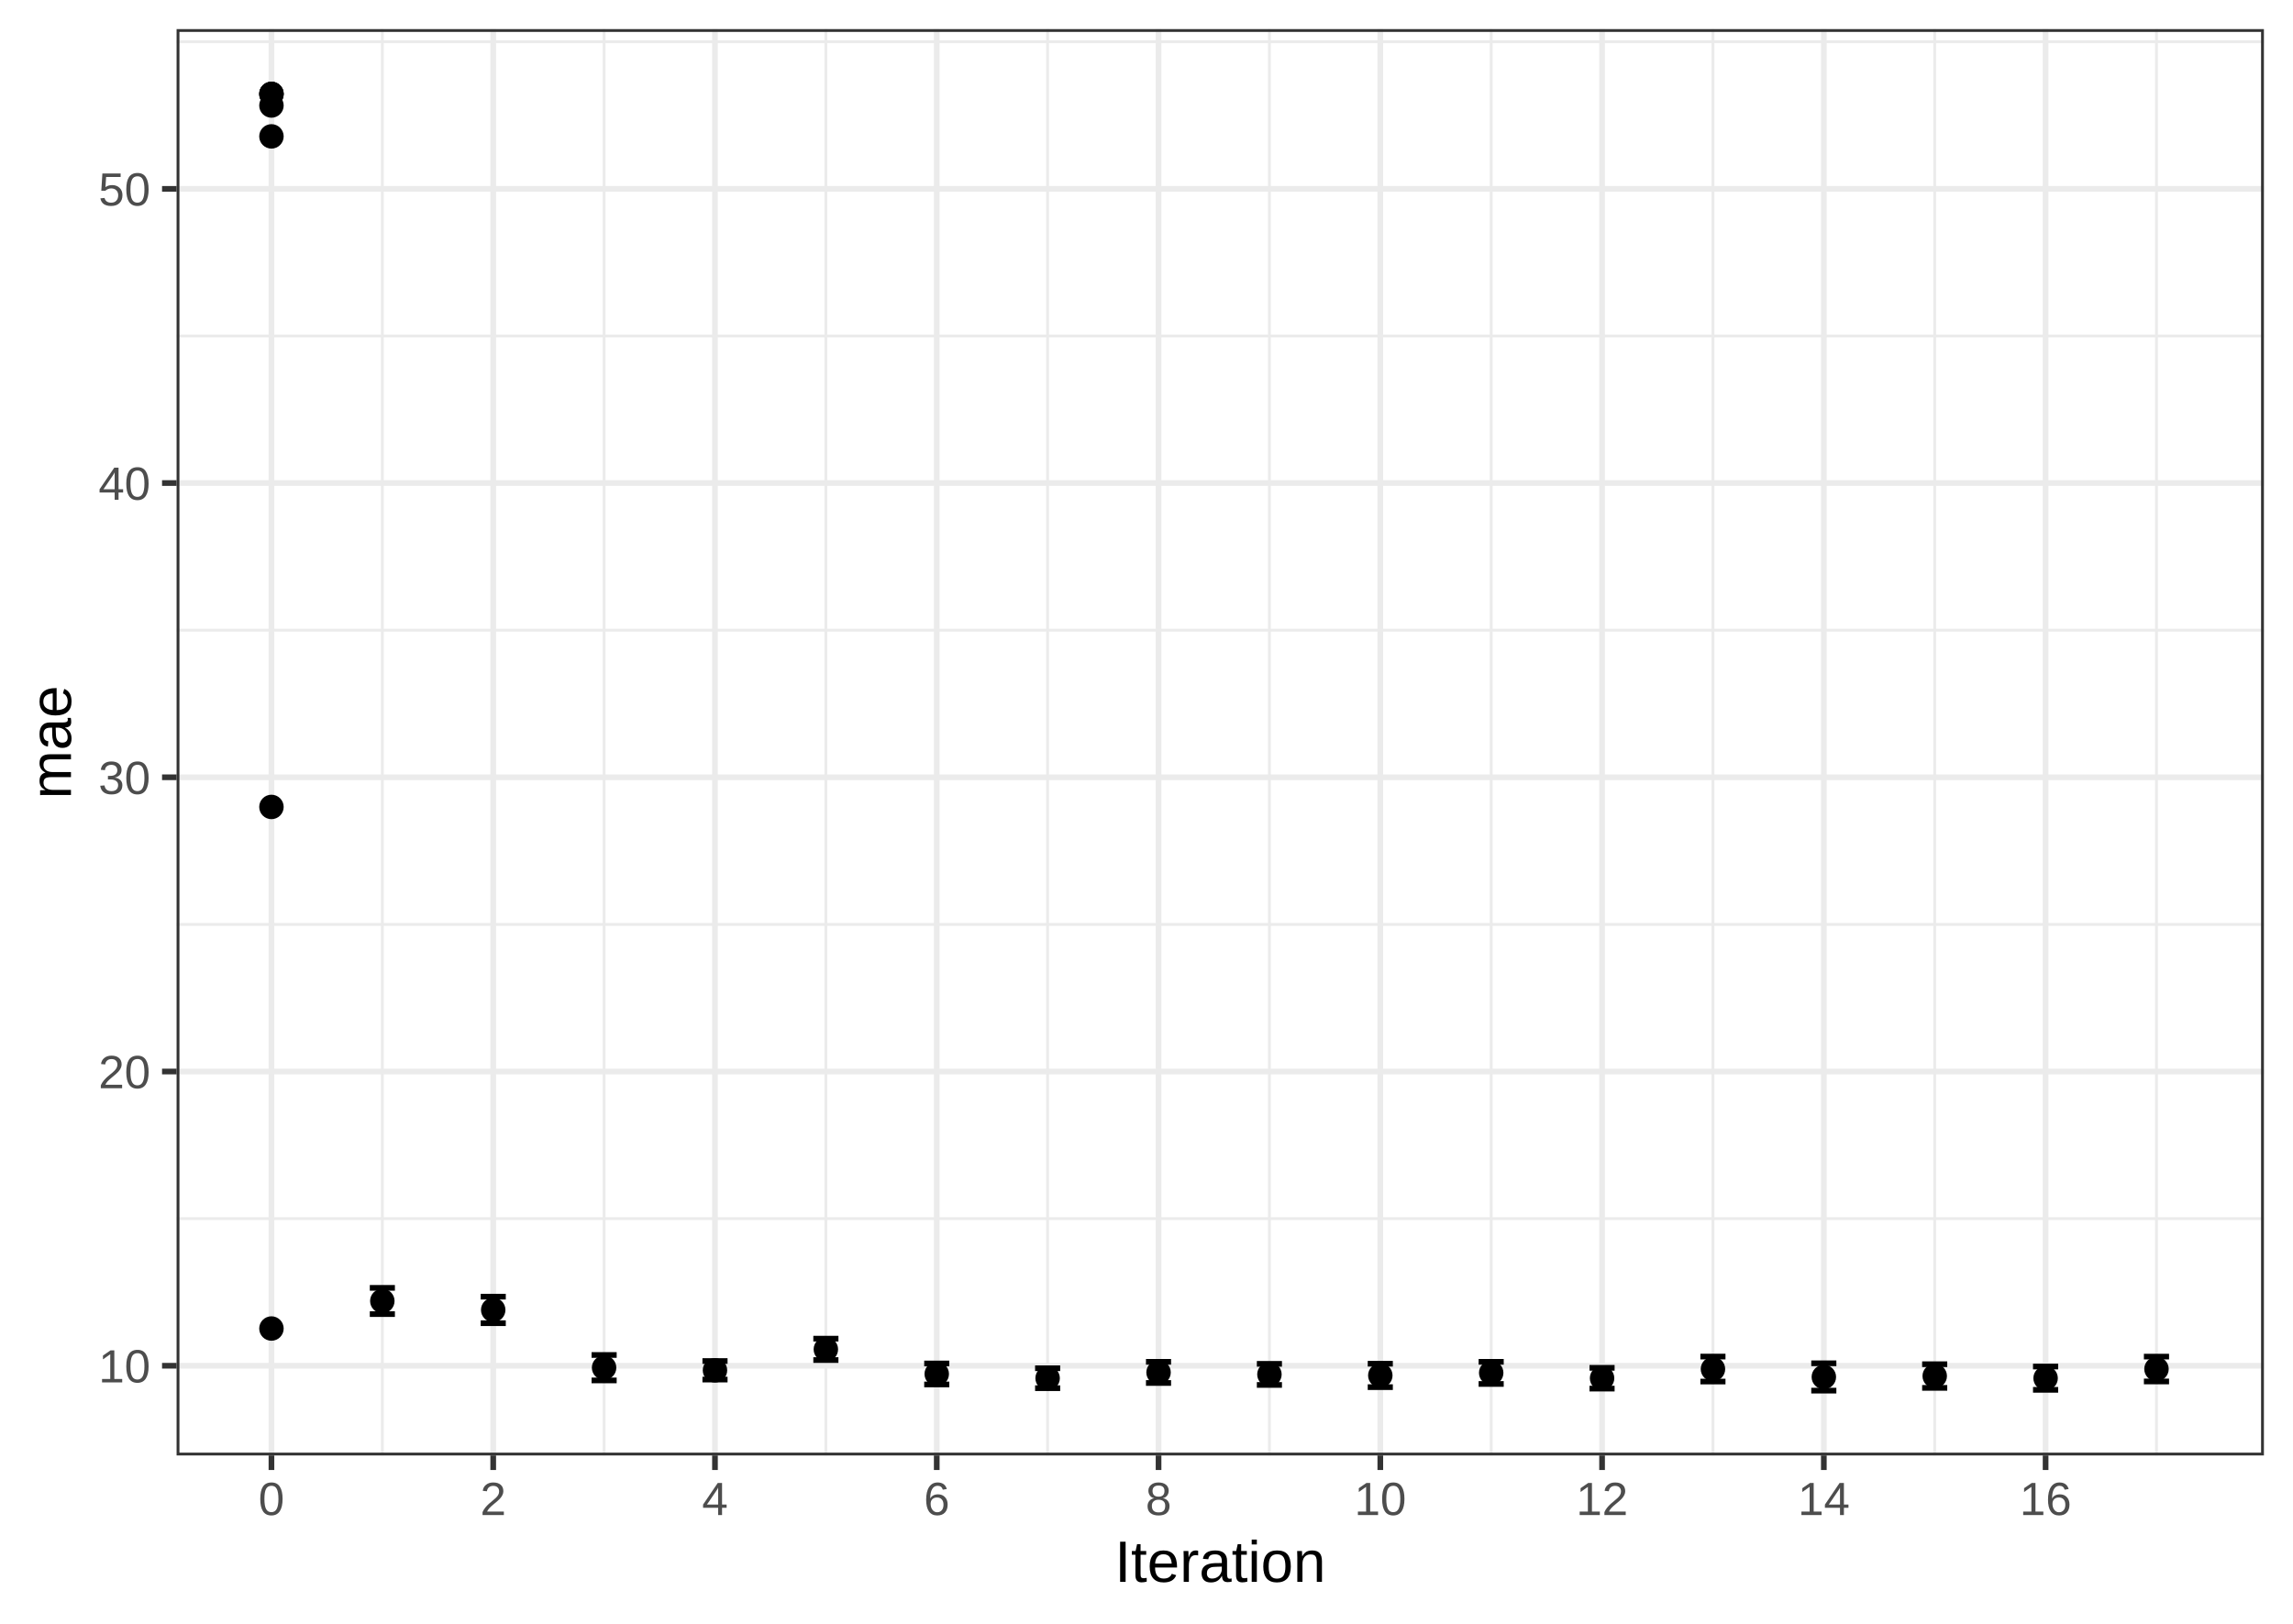
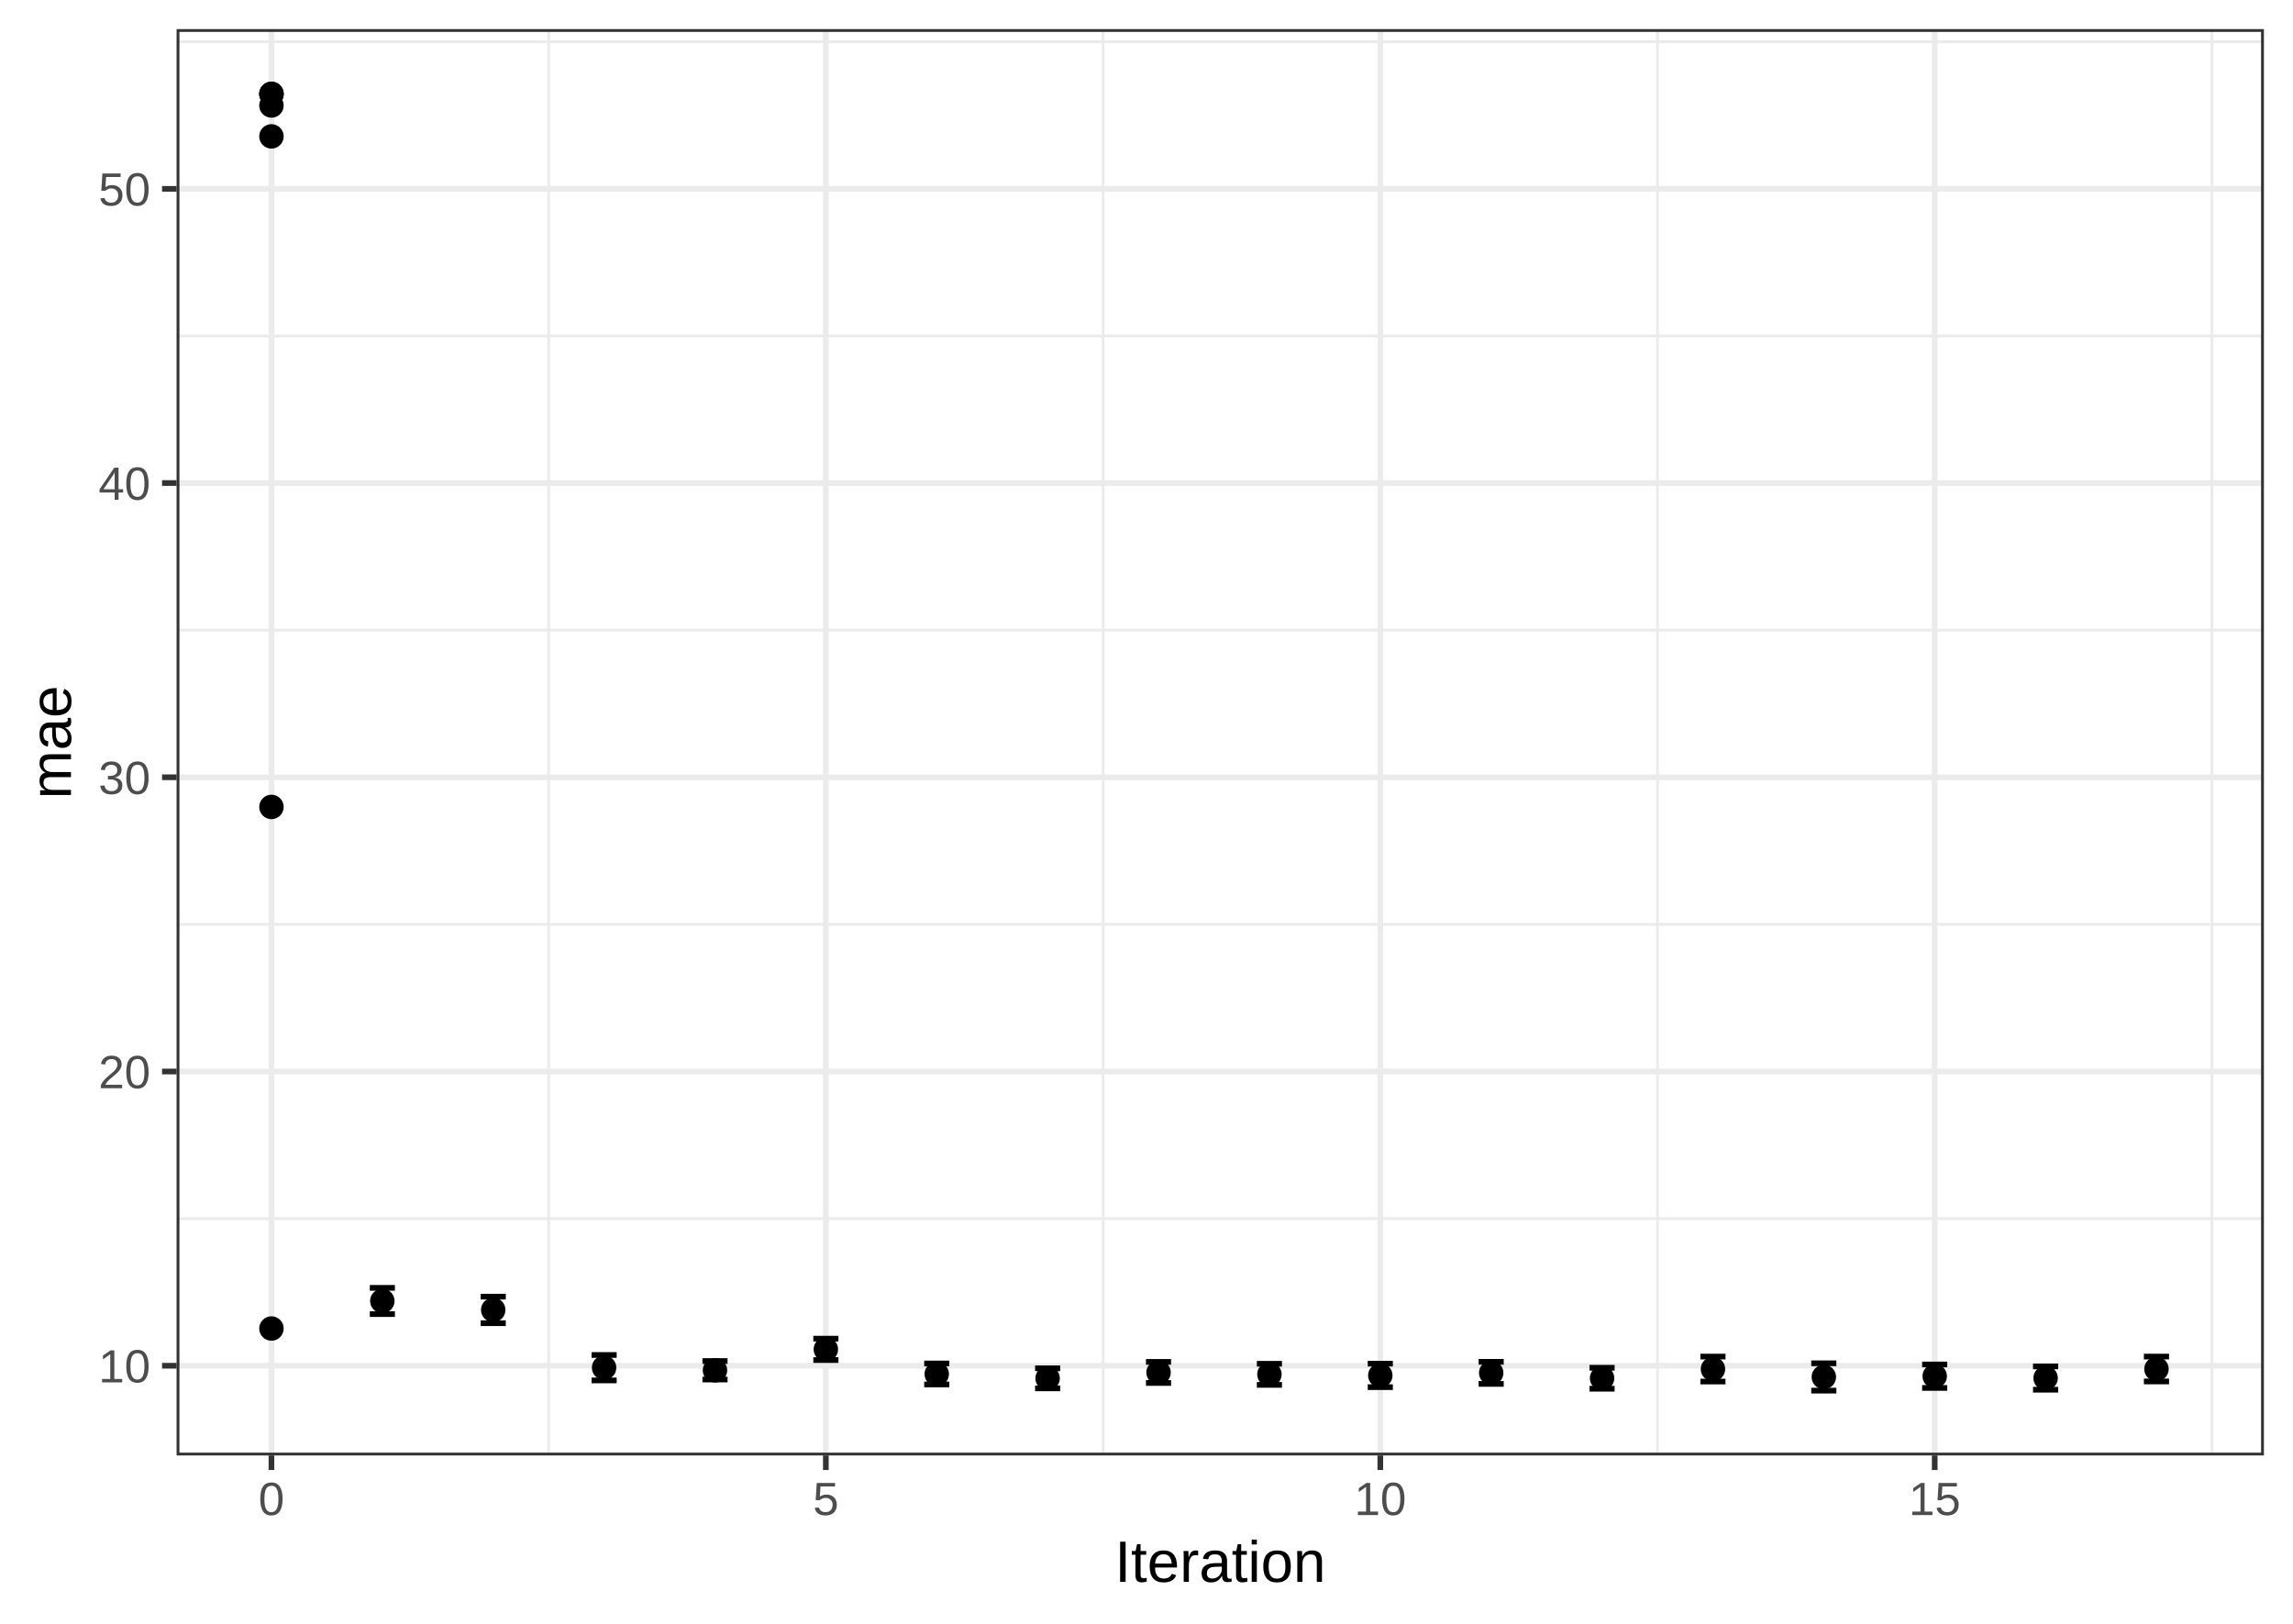
<svg xmlns="http://www.w3.org/2000/svg" class="svglite" width="432.00pt" height="306.00pt" viewBox="0 0 432.00 306.00">
  <defs>
    <style type="text/css">
    .svglite line, .svglite polyline, .svglite polygon, .svglite path, .svglite rect, .svglite circle {
      fill: none;
      stroke: #000000;
      stroke-linecap: round;
      stroke-linejoin: round;
      stroke-miterlimit: 10.00;
    }
    .svglite text {
      white-space: pre;
    }
  </style>
  </defs>
  <rect width="100%" height="100%" style="stroke: none; fill: #FFFFFF;" />
  <defs>
    <clipPath id="cpMC4wMHw0MzIuMDB8MC4wMHwzMDYuMDA=">
      <rect x="0.00" y="0.00" width="432.00" height="306.00" />
    </clipPath>
  </defs>
  <g clip-path="url(#cpMC4wMHw0MzIuMDB8MC4wMHwzMDYuMDA=)">
-     <rect x="0.00" y="0.00" width="432.00" height="306.00" style="stroke-width: 1.07; stroke: #FFFFFF; fill: #FFFFFF;" />
+     <rect x="0" y="0.00" width="432.00" height="306.00" style="stroke-width: 1.07; stroke: #FFFFFF; fill: #FFFFFF;" />
  </g>
  <defs>
    <clipPath id="cpMzMuMjd8NDI2LjUyfDUuNDh8Mjc0LjI3">
      <rect x="33.27" y="5.48" width="393.25" height="268.79" />
    </clipPath>
  </defs>
  <g clip-path="url(#cpMzMuMjd8NDI2LjUyfDUuNDh8Mjc0LjI3)">
    <rect x="33.27" y="5.48" width="393.25" height="268.79" style="stroke-width: 1.07; stroke: none; fill: #FFFFFF;" />
    <polyline points="33.27,229.64 426.52,229.64 " style="stroke-width: 0.53; stroke: #EBEBEB; stroke-linecap: butt;" />
-     <polyline points="33.27,174.20 426.52,174.20 " style="stroke-width: 0.53; stroke: #EBEBEB; stroke-linecap: butt;" />
+     <polyline points="33.27,174.19 426.52,174.19 " style="stroke-width: 0.53; stroke: #EBEBEB; stroke-linecap: butt;" />
    <polyline points="33.27,118.75 426.52,118.75 " style="stroke-width: 0.53; stroke: #EBEBEB; stroke-linecap: butt;" />
    <polyline points="33.27,63.31 426.52,63.31 " style="stroke-width: 0.53; stroke: #EBEBEB; stroke-linecap: butt;" />
    <polyline points="33.27,7.87 426.52,7.87 " style="stroke-width: 0.53; stroke: #EBEBEB; stroke-linecap: butt;" />
-     <polyline points="72.03,274.27 72.03,5.48 " style="stroke-width: 0.53; stroke: #EBEBEB; stroke-linecap: butt;" />
-     <polyline points="113.81,274.27 113.81,5.48 " style="stroke-width: 0.53; stroke: #EBEBEB; stroke-linecap: butt;" />
-     <polyline points="155.59,274.27 155.59,5.48 " style="stroke-width: 0.53; stroke: #EBEBEB; stroke-linecap: butt;" />
-     <polyline points="197.37,274.27 197.37,5.48 " style="stroke-width: 0.53; stroke: #EBEBEB; stroke-linecap: butt;" />
-     <polyline points="239.16,274.27 239.16,5.48 " style="stroke-width: 0.53; stroke: #EBEBEB; stroke-linecap: butt;" />
-     <polyline points="280.94,274.27 280.94,5.48 " style="stroke-width: 0.53; stroke: #EBEBEB; stroke-linecap: butt;" />
-     <polyline points="322.72,274.27 322.72,5.48 " style="stroke-width: 0.53; stroke: #EBEBEB; stroke-linecap: butt;" />
-     <polyline points="364.50,274.27 364.50,5.48 " style="stroke-width: 0.53; stroke: #EBEBEB; stroke-linecap: butt;" />
-     <polyline points="406.28,274.27 406.28,5.48 " style="stroke-width: 0.53; stroke: #EBEBEB; stroke-linecap: butt;" />
+     <polyline points="103.37,274.27 103.37,5.48 " style="stroke-width: 0.53; stroke: #EBEBEB; stroke-linecap: butt;" />
+     <polyline points="207.82,274.27 207.82,5.48 " style="stroke-width: 0.53; stroke: #EBEBEB; stroke-linecap: butt;" />
+     <polyline points="312.27,274.27 312.27,5.48 " style="stroke-width: 0.53; stroke: #EBEBEB; stroke-linecap: butt;" />
+     <polyline points="416.72,274.27 416.72,5.48 " style="stroke-width: 0.53; stroke: #EBEBEB; stroke-linecap: butt;" />
    <polyline points="33.27,257.36 426.52,257.36 " style="stroke-width: 1.07; stroke: #EBEBEB; stroke-linecap: butt;" />
    <polyline points="33.27,201.92 426.52,201.92 " style="stroke-width: 1.07; stroke: #EBEBEB; stroke-linecap: butt;" />
    <polyline points="33.27,146.47 426.52,146.47 " style="stroke-width: 1.07; stroke: #EBEBEB; stroke-linecap: butt;" />
    <polyline points="33.27,91.03 426.52,91.03 " style="stroke-width: 1.07; stroke: #EBEBEB; stroke-linecap: butt;" />
    <polyline points="33.27,35.59 426.52,35.59 " style="stroke-width: 1.07; stroke: #EBEBEB; stroke-linecap: butt;" />
    <polyline points="51.14,274.27 51.14,5.48 " style="stroke-width: 1.07; stroke: #EBEBEB; stroke-linecap: butt;" />
-     <polyline points="92.92,274.27 92.92,5.48 " style="stroke-width: 1.07; stroke: #EBEBEB; stroke-linecap: butt;" />
-     <polyline points="134.70,274.27 134.70,5.48 " style="stroke-width: 1.07; stroke: #EBEBEB; stroke-linecap: butt;" />
-     <polyline points="176.48,274.27 176.48,5.48 " style="stroke-width: 1.07; stroke: #EBEBEB; stroke-linecap: butt;" />
-     <polyline points="218.27,274.27 218.27,5.48 " style="stroke-width: 1.07; stroke: #EBEBEB; stroke-linecap: butt;" />
+     <polyline points="155.59,274.27 155.59,5.48 " style="stroke-width: 1.07; stroke: #EBEBEB; stroke-linecap: butt;" />
    <polyline points="260.05,274.27 260.05,5.48 " style="stroke-width: 1.07; stroke: #EBEBEB; stroke-linecap: butt;" />
-     <polyline points="301.83,274.27 301.83,5.48 " style="stroke-width: 1.07; stroke: #EBEBEB; stroke-linecap: butt;" />
-     <polyline points="343.61,274.27 343.61,5.48 " style="stroke-width: 1.07; stroke: #EBEBEB; stroke-linecap: butt;" />
-     <polyline points="385.39,274.27 385.39,5.48 " style="stroke-width: 1.07; stroke: #EBEBEB; stroke-linecap: butt;" />
+     <polyline points="364.50,274.27 364.50,5.48 " style="stroke-width: 1.07; stroke: #EBEBEB; stroke-linecap: butt;" />
    <circle cx="51.14" cy="250.35" r="1.95" style="stroke-width: 0.71; fill: #000000;" />
    <circle cx="51.14" cy="17.70" r="1.95" style="stroke-width: 0.71; fill: #000000;" />
    <circle cx="51.14" cy="17.70" r="1.95" style="stroke-width: 0.71; fill: #000000;" />
    <circle cx="51.14" cy="152.06" r="1.95" style="stroke-width: 0.71; fill: #000000;" />
    <circle cx="51.14" cy="19.88" r="1.95" style="stroke-width: 0.71; fill: #000000;" />
    <circle cx="51.14" cy="17.71" r="1.95" style="stroke-width: 0.71; fill: #000000;" />
    <circle cx="51.14" cy="25.70" r="1.95" style="stroke-width: 0.71; fill: #000000;" />
    <circle cx="72.03" cy="245.16" r="1.95" style="stroke-width: 0.71; fill: #000000;" />
    <circle cx="92.92" cy="246.84" r="1.95" style="stroke-width: 0.71; fill: #000000;" />
    <circle cx="113.81" cy="257.73" r="1.95" style="stroke-width: 0.71; fill: #000000;" />
    <circle cx="134.70" cy="258.22" r="1.95" style="stroke-width: 0.71; fill: #000000;" />
    <circle cx="155.59" cy="254.27" r="1.95" style="stroke-width: 0.71; fill: #000000;" />
-     <circle cx="176.48" cy="258.91" r="1.95" style="stroke-width: 0.71; fill: #000000;" />
-     <circle cx="197.37" cy="259.71" r="1.95" style="stroke-width: 0.71; fill: #000000;" />
-     <circle cx="218.27" cy="258.62" r="1.95" style="stroke-width: 0.71; fill: #000000;" />
-     <circle cx="239.16" cy="258.99" r="1.95" style="stroke-width: 0.71; fill: #000000;" />
+     <circle cx="176.48" cy="258.92" r="1.95" style="stroke-width: 0.71; fill: #000000;" />
+     <circle cx="197.37" cy="259.73" r="1.95" style="stroke-width: 0.71; fill: #000000;" />
+     <circle cx="218.27" cy="258.63" r="1.95" style="stroke-width: 0.71; fill: #000000;" />
+     <circle cx="239.16" cy="258.98" r="1.95" style="stroke-width: 0.71; fill: #000000;" />
    <circle cx="260.05" cy="259.19" r="1.95" style="stroke-width: 0.71; fill: #000000;" />
    <circle cx="280.94" cy="258.70" r="1.95" style="stroke-width: 0.71; fill: #000000;" />
    <circle cx="301.83" cy="259.71" r="1.95" style="stroke-width: 0.71; fill: #000000;" />
    <circle cx="322.72" cy="257.99" r="1.95" style="stroke-width: 0.71; fill: #000000;" />
    <circle cx="343.61" cy="259.48" r="1.95" style="stroke-width: 0.71; fill: #000000;" />
-     <circle cx="364.50" cy="259.30" r="1.95" style="stroke-width: 0.71; fill: #000000;" />
-     <circle cx="385.39" cy="259.71" r="1.95" style="stroke-width: 0.71; fill: #000000;" />
+     <circle cx="364.50" cy="259.33" r="1.95" style="stroke-width: 0.71; fill: #000000;" />
+     <circle cx="385.39" cy="259.68" r="1.95" style="stroke-width: 0.71; fill: #000000;" />
    <circle cx="406.28" cy="257.98" r="1.95" style="stroke-width: 0.71; fill: #000000;" />
    <polyline points="69.67,242.69 74.40,242.69 " style="stroke-width: 1.07; stroke-linecap: butt;" />
    <polyline points="72.03,242.69 72.03,247.63 " style="stroke-width: 1.07; stroke-linecap: butt;" />
    <polyline points="69.67,247.63 74.40,247.63 " style="stroke-width: 1.07; stroke-linecap: butt;" />
    <polyline points="90.56,244.34 95.29,244.34 " style="stroke-width: 1.07; stroke-linecap: butt;" />
    <polyline points="92.92,244.34 92.92,249.34 " style="stroke-width: 1.07; stroke-linecap: butt;" />
    <polyline points="90.56,249.34 95.29,249.34 " style="stroke-width: 1.07; stroke-linecap: butt;" />
    <polyline points="111.45,255.33 116.18,255.33 " style="stroke-width: 1.07; stroke-linecap: butt;" />
    <polyline points="113.81,255.33 113.81,260.13 " style="stroke-width: 1.07; stroke-linecap: butt;" />
    <polyline points="111.45,260.13 116.18,260.13 " style="stroke-width: 1.07; stroke-linecap: butt;" />
    <polyline points="132.34,256.47 137.07,256.47 " style="stroke-width: 1.07; stroke-linecap: butt;" />
-     <polyline points="134.70,256.47 134.70,259.97 " style="stroke-width: 1.07; stroke-linecap: butt;" />
-     <polyline points="132.34,259.97 137.07,259.97 " style="stroke-width: 1.07; stroke-linecap: butt;" />
+     <polyline points="134.70,256.47 134.70,259.96 " style="stroke-width: 1.07; stroke-linecap: butt;" />
+     <polyline points="132.34,259.96 137.07,259.96 " style="stroke-width: 1.07; stroke-linecap: butt;" />
    <polyline points="153.23,252.26 157.96,252.26 " style="stroke-width: 1.07; stroke-linecap: butt;" />
    <polyline points="155.59,252.26 155.59,256.29 " style="stroke-width: 1.07; stroke-linecap: butt;" />
    <polyline points="153.23,256.29 157.96,256.29 " style="stroke-width: 1.07; stroke-linecap: butt;" />
    <polyline points="174.12,256.94 178.85,256.94 " style="stroke-width: 1.07; stroke-linecap: butt;" />
    <polyline points="176.48,256.94 176.48,260.89 " style="stroke-width: 1.07; stroke-linecap: butt;" />
    <polyline points="174.12,260.89 178.85,260.89 " style="stroke-width: 1.07; stroke-linecap: butt;" />
-     <polyline points="195.01,257.83 199.74,257.83 " style="stroke-width: 1.07; stroke-linecap: butt;" />
-     <polyline points="197.37,257.83 197.37,261.59 " style="stroke-width: 1.07; stroke-linecap: butt;" />
-     <polyline points="195.01,261.59 199.74,261.59 " style="stroke-width: 1.07; stroke-linecap: butt;" />
-     <polyline points="215.90,256.63 220.63,256.63 " style="stroke-width: 1.07; stroke-linecap: butt;" />
-     <polyline points="218.27,256.63 218.27,260.61 " style="stroke-width: 1.07; stroke-linecap: butt;" />
+     <polyline points="195.01,257.85 199.74,257.85 " style="stroke-width: 1.07; stroke-linecap: butt;" />
+     <polyline points="197.37,257.85 197.37,261.62 " style="stroke-width: 1.07; stroke-linecap: butt;" />
+     <polyline points="195.01,261.62 199.74,261.62 " style="stroke-width: 1.07; stroke-linecap: butt;" />
+     <polyline points="215.90,256.64 220.63,256.64 " style="stroke-width: 1.07; stroke-linecap: butt;" />
+     <polyline points="218.27,256.64 218.27,260.61 " style="stroke-width: 1.07; stroke-linecap: butt;" />
    <polyline points="215.90,260.61 220.63,260.61 " style="stroke-width: 1.07; stroke-linecap: butt;" />
-     <polyline points="236.79,257.00 241.52,257.00 " style="stroke-width: 1.07; stroke-linecap: butt;" />
-     <polyline points="239.16,257.00 239.16,260.98 " style="stroke-width: 1.07; stroke-linecap: butt;" />
-     <polyline points="236.79,260.98 241.52,260.98 " style="stroke-width: 1.07; stroke-linecap: butt;" />
-     <polyline points="257.68,256.98 262.41,256.98 " style="stroke-width: 1.07; stroke-linecap: butt;" />
-     <polyline points="260.05,256.98 260.05,261.39 " style="stroke-width: 1.07; stroke-linecap: butt;" />
-     <polyline points="257.68,261.39 262.41,261.39 " style="stroke-width: 1.07; stroke-linecap: butt;" />
+     <polyline points="236.79,256.99 241.52,256.99 " style="stroke-width: 1.07; stroke-linecap: butt;" />
+     <polyline points="239.16,256.99 239.16,260.97 " style="stroke-width: 1.07; stroke-linecap: butt;" />
+     <polyline points="236.79,260.97 241.52,260.97 " style="stroke-width: 1.07; stroke-linecap: butt;" />
+     <polyline points="257.68,256.97 262.41,256.97 " style="stroke-width: 1.07; stroke-linecap: butt;" />
+     <polyline points="260.05,256.97 260.05,261.40 " style="stroke-width: 1.07; stroke-linecap: butt;" />
+     <polyline points="257.68,261.40 262.41,261.40 " style="stroke-width: 1.07; stroke-linecap: butt;" />
    <polyline points="278.57,256.62 283.30,256.62 " style="stroke-width: 1.07; stroke-linecap: butt;" />
-     <polyline points="280.94,256.62 280.94,260.79 " style="stroke-width: 1.07; stroke-linecap: butt;" />
-     <polyline points="278.57,260.79 283.30,260.79 " style="stroke-width: 1.07; stroke-linecap: butt;" />
-     <polyline points="299.46,257.75 304.19,257.75 " style="stroke-width: 1.07; stroke-linecap: butt;" />
-     <polyline points="301.83,257.75 301.83,261.67 " style="stroke-width: 1.07; stroke-linecap: butt;" />
-     <polyline points="299.46,261.67 304.19,261.67 " style="stroke-width: 1.07; stroke-linecap: butt;" />
+     <polyline points="280.94,256.62 280.94,260.78 " style="stroke-width: 1.07; stroke-linecap: butt;" />
+     <polyline points="278.57,260.78 283.30,260.78 " style="stroke-width: 1.07; stroke-linecap: butt;" />
+     <polyline points="299.46,257.74 304.19,257.74 " style="stroke-width: 1.07; stroke-linecap: butt;" />
+     <polyline points="301.83,257.74 301.83,261.69 " style="stroke-width: 1.07; stroke-linecap: butt;" />
+     <polyline points="299.46,261.69 304.19,261.69 " style="stroke-width: 1.07; stroke-linecap: butt;" />
    <polyline points="320.35,255.63 325.08,255.63 " style="stroke-width: 1.07; stroke-linecap: butt;" />
    <polyline points="322.72,255.63 322.72,260.34 " style="stroke-width: 1.07; stroke-linecap: butt;" />
    <polyline points="320.35,260.34 325.08,260.34 " style="stroke-width: 1.07; stroke-linecap: butt;" />
    <polyline points="341.24,256.90 345.97,256.90 " style="stroke-width: 1.07; stroke-linecap: butt;" />
    <polyline points="343.61,256.90 343.61,262.05 " style="stroke-width: 1.07; stroke-linecap: butt;" />
    <polyline points="341.24,262.05 345.97,262.05 " style="stroke-width: 1.07; stroke-linecap: butt;" />
-     <polyline points="362.13,257.08 366.86,257.08 " style="stroke-width: 1.07; stroke-linecap: butt;" />
-     <polyline points="364.50,257.08 364.50,261.53 " style="stroke-width: 1.07; stroke-linecap: butt;" />
-     <polyline points="362.13,261.53 366.86,261.53 " style="stroke-width: 1.07; stroke-linecap: butt;" />
-     <polyline points="383.02,257.51 387.76,257.51 " style="stroke-width: 1.07; stroke-linecap: butt;" />
-     <polyline points="385.39,257.51 385.39,261.90 " style="stroke-width: 1.07; stroke-linecap: butt;" />
-     <polyline points="383.02,261.90 387.76,261.90 " style="stroke-width: 1.07; stroke-linecap: butt;" />
-     <polyline points="403.91,255.64 408.65,255.64 " style="stroke-width: 1.07; stroke-linecap: butt;" />
-     <polyline points="406.28,255.64 406.28,260.32 " style="stroke-width: 1.07; stroke-linecap: butt;" />
+     <polyline points="362.13,257.12 366.86,257.12 " style="stroke-width: 1.07; stroke-linecap: butt;" />
+     <polyline points="364.50,257.12 364.50,261.54 " style="stroke-width: 1.07; stroke-linecap: butt;" />
+     <polyline points="362.13,261.54 366.86,261.54 " style="stroke-width: 1.07; stroke-linecap: butt;" />
+     <polyline points="383.02,257.49 387.76,257.49 " style="stroke-width: 1.07; stroke-linecap: butt;" />
+     <polyline points="385.39,257.49 385.39,261.88 " style="stroke-width: 1.07; stroke-linecap: butt;" />
+     <polyline points="383.02,261.88 387.76,261.88 " style="stroke-width: 1.07; stroke-linecap: butt;" />
+     <polyline points="403.91,255.63 408.65,255.63 " style="stroke-width: 1.07; stroke-linecap: butt;" />
+     <polyline points="406.28,255.63 406.28,260.32 " style="stroke-width: 1.07; stroke-linecap: butt;" />
    <polyline points="403.91,260.32 408.65,260.32 " style="stroke-width: 1.07; stroke-linecap: butt;" />
    <rect x="33.27" y="5.48" width="393.25" height="268.79" style="stroke-width: 1.07; stroke: #333333;" />
  </g>
  <g clip-path="url(#cpMC4wMHw0MzIuMDB8MC4wMHwzMDYuMDA=)">
    <text x="28.34" y="260.51" text-anchor="end" style="font-size: 8.80px;fill: #4D4D4D; font-family: &quot;Arial&quot;;" textLength="9.79px" lengthAdjust="spacingAndGlyphs">10</text>
    <text x="28.34" y="205.07" text-anchor="end" style="font-size: 8.80px;fill: #4D4D4D; font-family: &quot;Arial&quot;;" textLength="9.79px" lengthAdjust="spacingAndGlyphs">20</text>
    <text x="28.34" y="149.63" text-anchor="end" style="font-size: 8.80px;fill: #4D4D4D; font-family: &quot;Arial&quot;;" textLength="9.79px" lengthAdjust="spacingAndGlyphs">30</text>
    <text x="28.34" y="94.18" text-anchor="end" style="font-size: 8.80px;fill: #4D4D4D; font-family: &quot;Arial&quot;;" textLength="9.79px" lengthAdjust="spacingAndGlyphs">40</text>
    <text x="28.34" y="38.74" text-anchor="end" style="font-size: 8.80px;fill: #4D4D4D; font-family: &quot;Arial&quot;;" textLength="9.79px" lengthAdjust="spacingAndGlyphs">50</text>
    <polyline points="30.53,257.36 33.27,257.36 " style="stroke-width: 1.07; stroke: #333333; stroke-linecap: butt;" />
    <polyline points="30.53,201.92 33.27,201.92 " style="stroke-width: 1.07; stroke: #333333; stroke-linecap: butt;" />
    <polyline points="30.53,146.47 33.27,146.47 " style="stroke-width: 1.07; stroke: #333333; stroke-linecap: butt;" />
    <polyline points="30.53,91.03 33.27,91.03 " style="stroke-width: 1.07; stroke: #333333; stroke-linecap: butt;" />
    <polyline points="30.53,35.59 33.27,35.59 " style="stroke-width: 1.07; stroke: #333333; stroke-linecap: butt;" />
    <polyline points="51.14,277.01 51.14,274.27 " style="stroke-width: 1.07; stroke: #333333; stroke-linecap: butt;" />
-     <polyline points="92.92,277.01 92.92,274.27 " style="stroke-width: 1.07; stroke: #333333; stroke-linecap: butt;" />
-     <polyline points="134.70,277.01 134.70,274.27 " style="stroke-width: 1.07; stroke: #333333; stroke-linecap: butt;" />
-     <polyline points="176.48,277.01 176.48,274.27 " style="stroke-width: 1.07; stroke: #333333; stroke-linecap: butt;" />
-     <polyline points="218.27,277.01 218.27,274.27 " style="stroke-width: 1.07; stroke: #333333; stroke-linecap: butt;" />
+     <polyline points="155.59,277.01 155.59,274.27 " style="stroke-width: 1.07; stroke: #333333; stroke-linecap: butt;" />
    <polyline points="260.05,277.01 260.05,274.27 " style="stroke-width: 1.07; stroke: #333333; stroke-linecap: butt;" />
-     <polyline points="301.83,277.01 301.83,274.27 " style="stroke-width: 1.07; stroke: #333333; stroke-linecap: butt;" />
-     <polyline points="343.61,277.01 343.61,274.27 " style="stroke-width: 1.07; stroke: #333333; stroke-linecap: butt;" />
-     <polyline points="385.39,277.01 385.39,274.27 " style="stroke-width: 1.07; stroke: #333333; stroke-linecap: butt;" />
+     <polyline points="364.50,277.01 364.50,274.27 " style="stroke-width: 1.07; stroke: #333333; stroke-linecap: butt;" />
    <text x="51.14" y="285.50" text-anchor="middle" style="font-size: 8.80px;fill: #4D4D4D; font-family: &quot;Arial&quot;;" textLength="4.90px" lengthAdjust="spacingAndGlyphs">0</text>
-     <text x="92.92" y="285.50" text-anchor="middle" style="font-size: 8.80px;fill: #4D4D4D; font-family: &quot;Arial&quot;;" textLength="4.90px" lengthAdjust="spacingAndGlyphs">2</text>
-     <text x="134.70" y="285.50" text-anchor="middle" style="font-size: 8.80px;fill: #4D4D4D; font-family: &quot;Arial&quot;;" textLength="4.90px" lengthAdjust="spacingAndGlyphs">4</text>
-     <text x="176.48" y="285.50" text-anchor="middle" style="font-size: 8.80px;fill: #4D4D4D; font-family: &quot;Arial&quot;;" textLength="4.90px" lengthAdjust="spacingAndGlyphs">6</text>
-     <text x="218.27" y="285.50" text-anchor="middle" style="font-size: 8.80px;fill: #4D4D4D; font-family: &quot;Arial&quot;;" textLength="4.90px" lengthAdjust="spacingAndGlyphs">8</text>
+     <text x="155.59" y="285.50" text-anchor="middle" style="font-size: 8.80px;fill: #4D4D4D; font-family: &quot;Arial&quot;;" textLength="4.90px" lengthAdjust="spacingAndGlyphs">5</text>
    <text x="260.05" y="285.50" text-anchor="middle" style="font-size: 8.80px;fill: #4D4D4D; font-family: &quot;Arial&quot;;" textLength="9.79px" lengthAdjust="spacingAndGlyphs">10</text>
-     <text x="301.83" y="285.50" text-anchor="middle" style="font-size: 8.80px;fill: #4D4D4D; font-family: &quot;Arial&quot;;" textLength="9.79px" lengthAdjust="spacingAndGlyphs">12</text>
-     <text x="343.61" y="285.50" text-anchor="middle" style="font-size: 8.80px;fill: #4D4D4D; font-family: &quot;Arial&quot;;" textLength="9.79px" lengthAdjust="spacingAndGlyphs">14</text>
-     <text x="385.39" y="285.50" text-anchor="middle" style="font-size: 8.80px;fill: #4D4D4D; font-family: &quot;Arial&quot;;" textLength="9.79px" lengthAdjust="spacingAndGlyphs">16</text>
+     <text x="364.50" y="285.50" text-anchor="middle" style="font-size: 8.80px;fill: #4D4D4D; font-family: &quot;Arial&quot;;" textLength="9.79px" lengthAdjust="spacingAndGlyphs">15</text>
    <text x="229.89" y="298.09" text-anchor="middle" style="font-size: 11.00px; font-family: &quot;Arial&quot;;" textLength="39.74px" lengthAdjust="spacingAndGlyphs">Iteration</text>
    <text transform="translate(13.37,139.87) rotate(-90)" text-anchor="middle" style="font-size: 11.00px; font-family: &quot;Arial&quot;;" textLength="21.41px" lengthAdjust="spacingAndGlyphs">mae</text>
  </g>
</svg>
